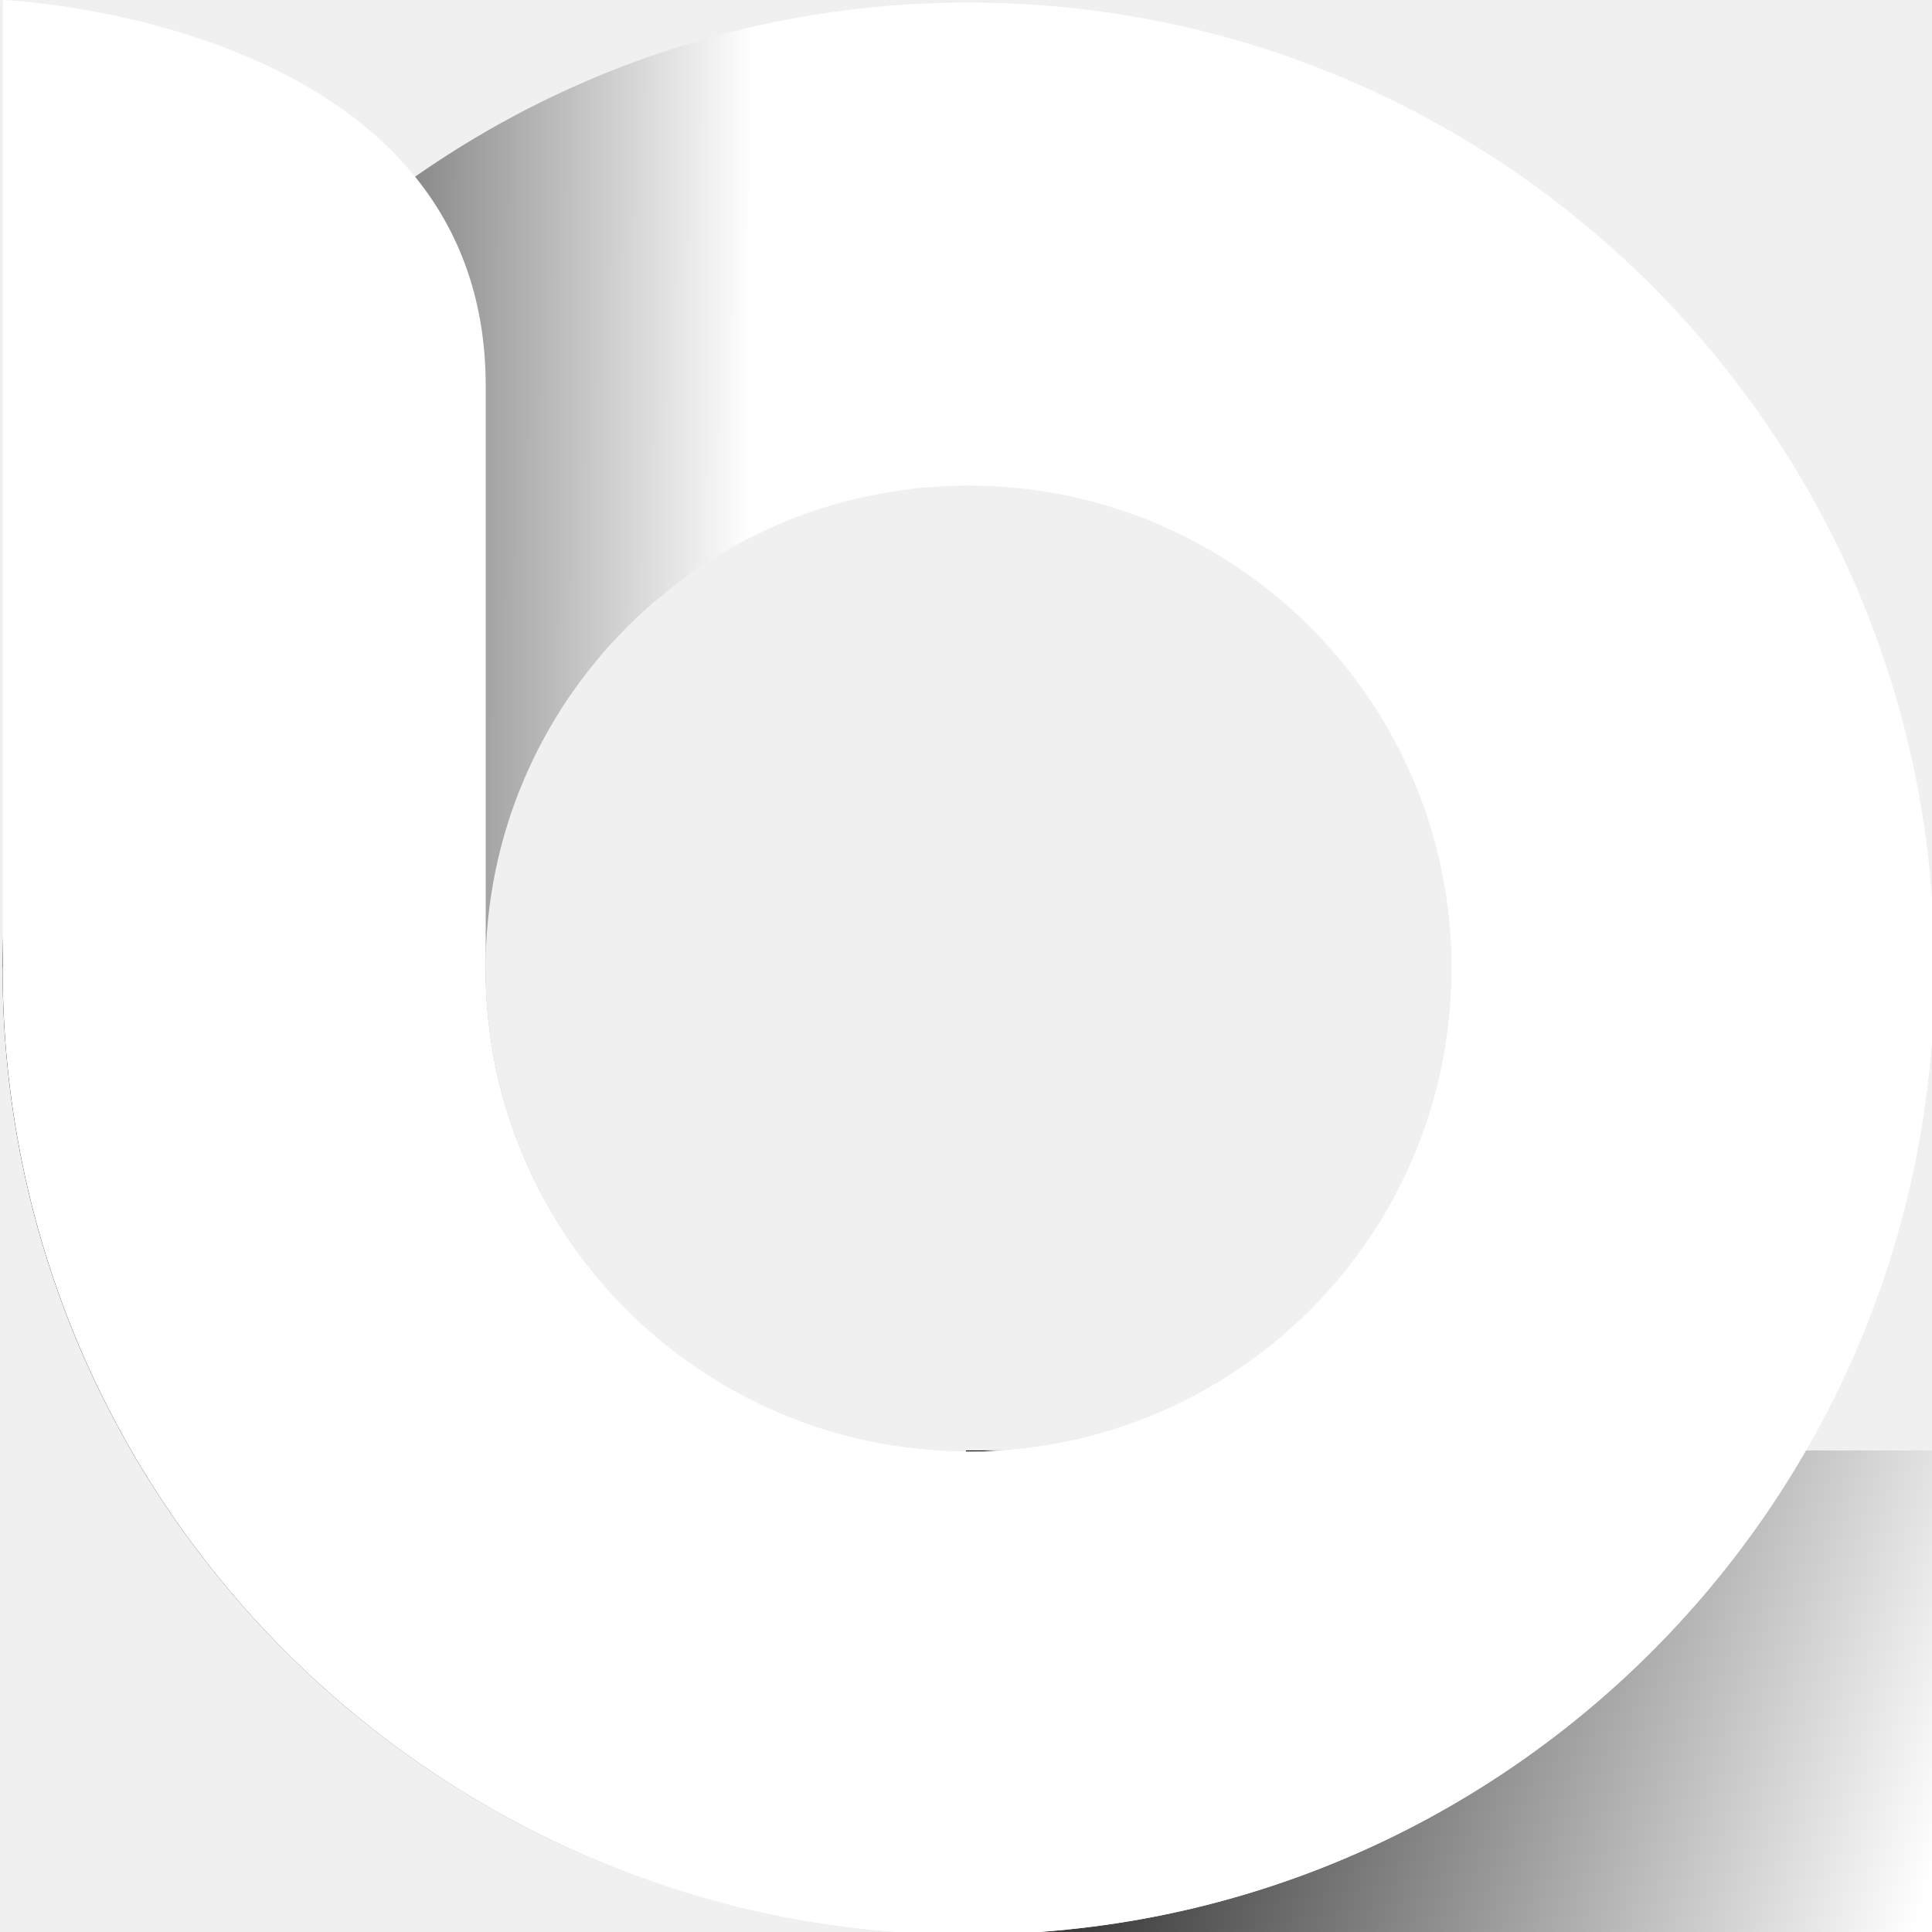
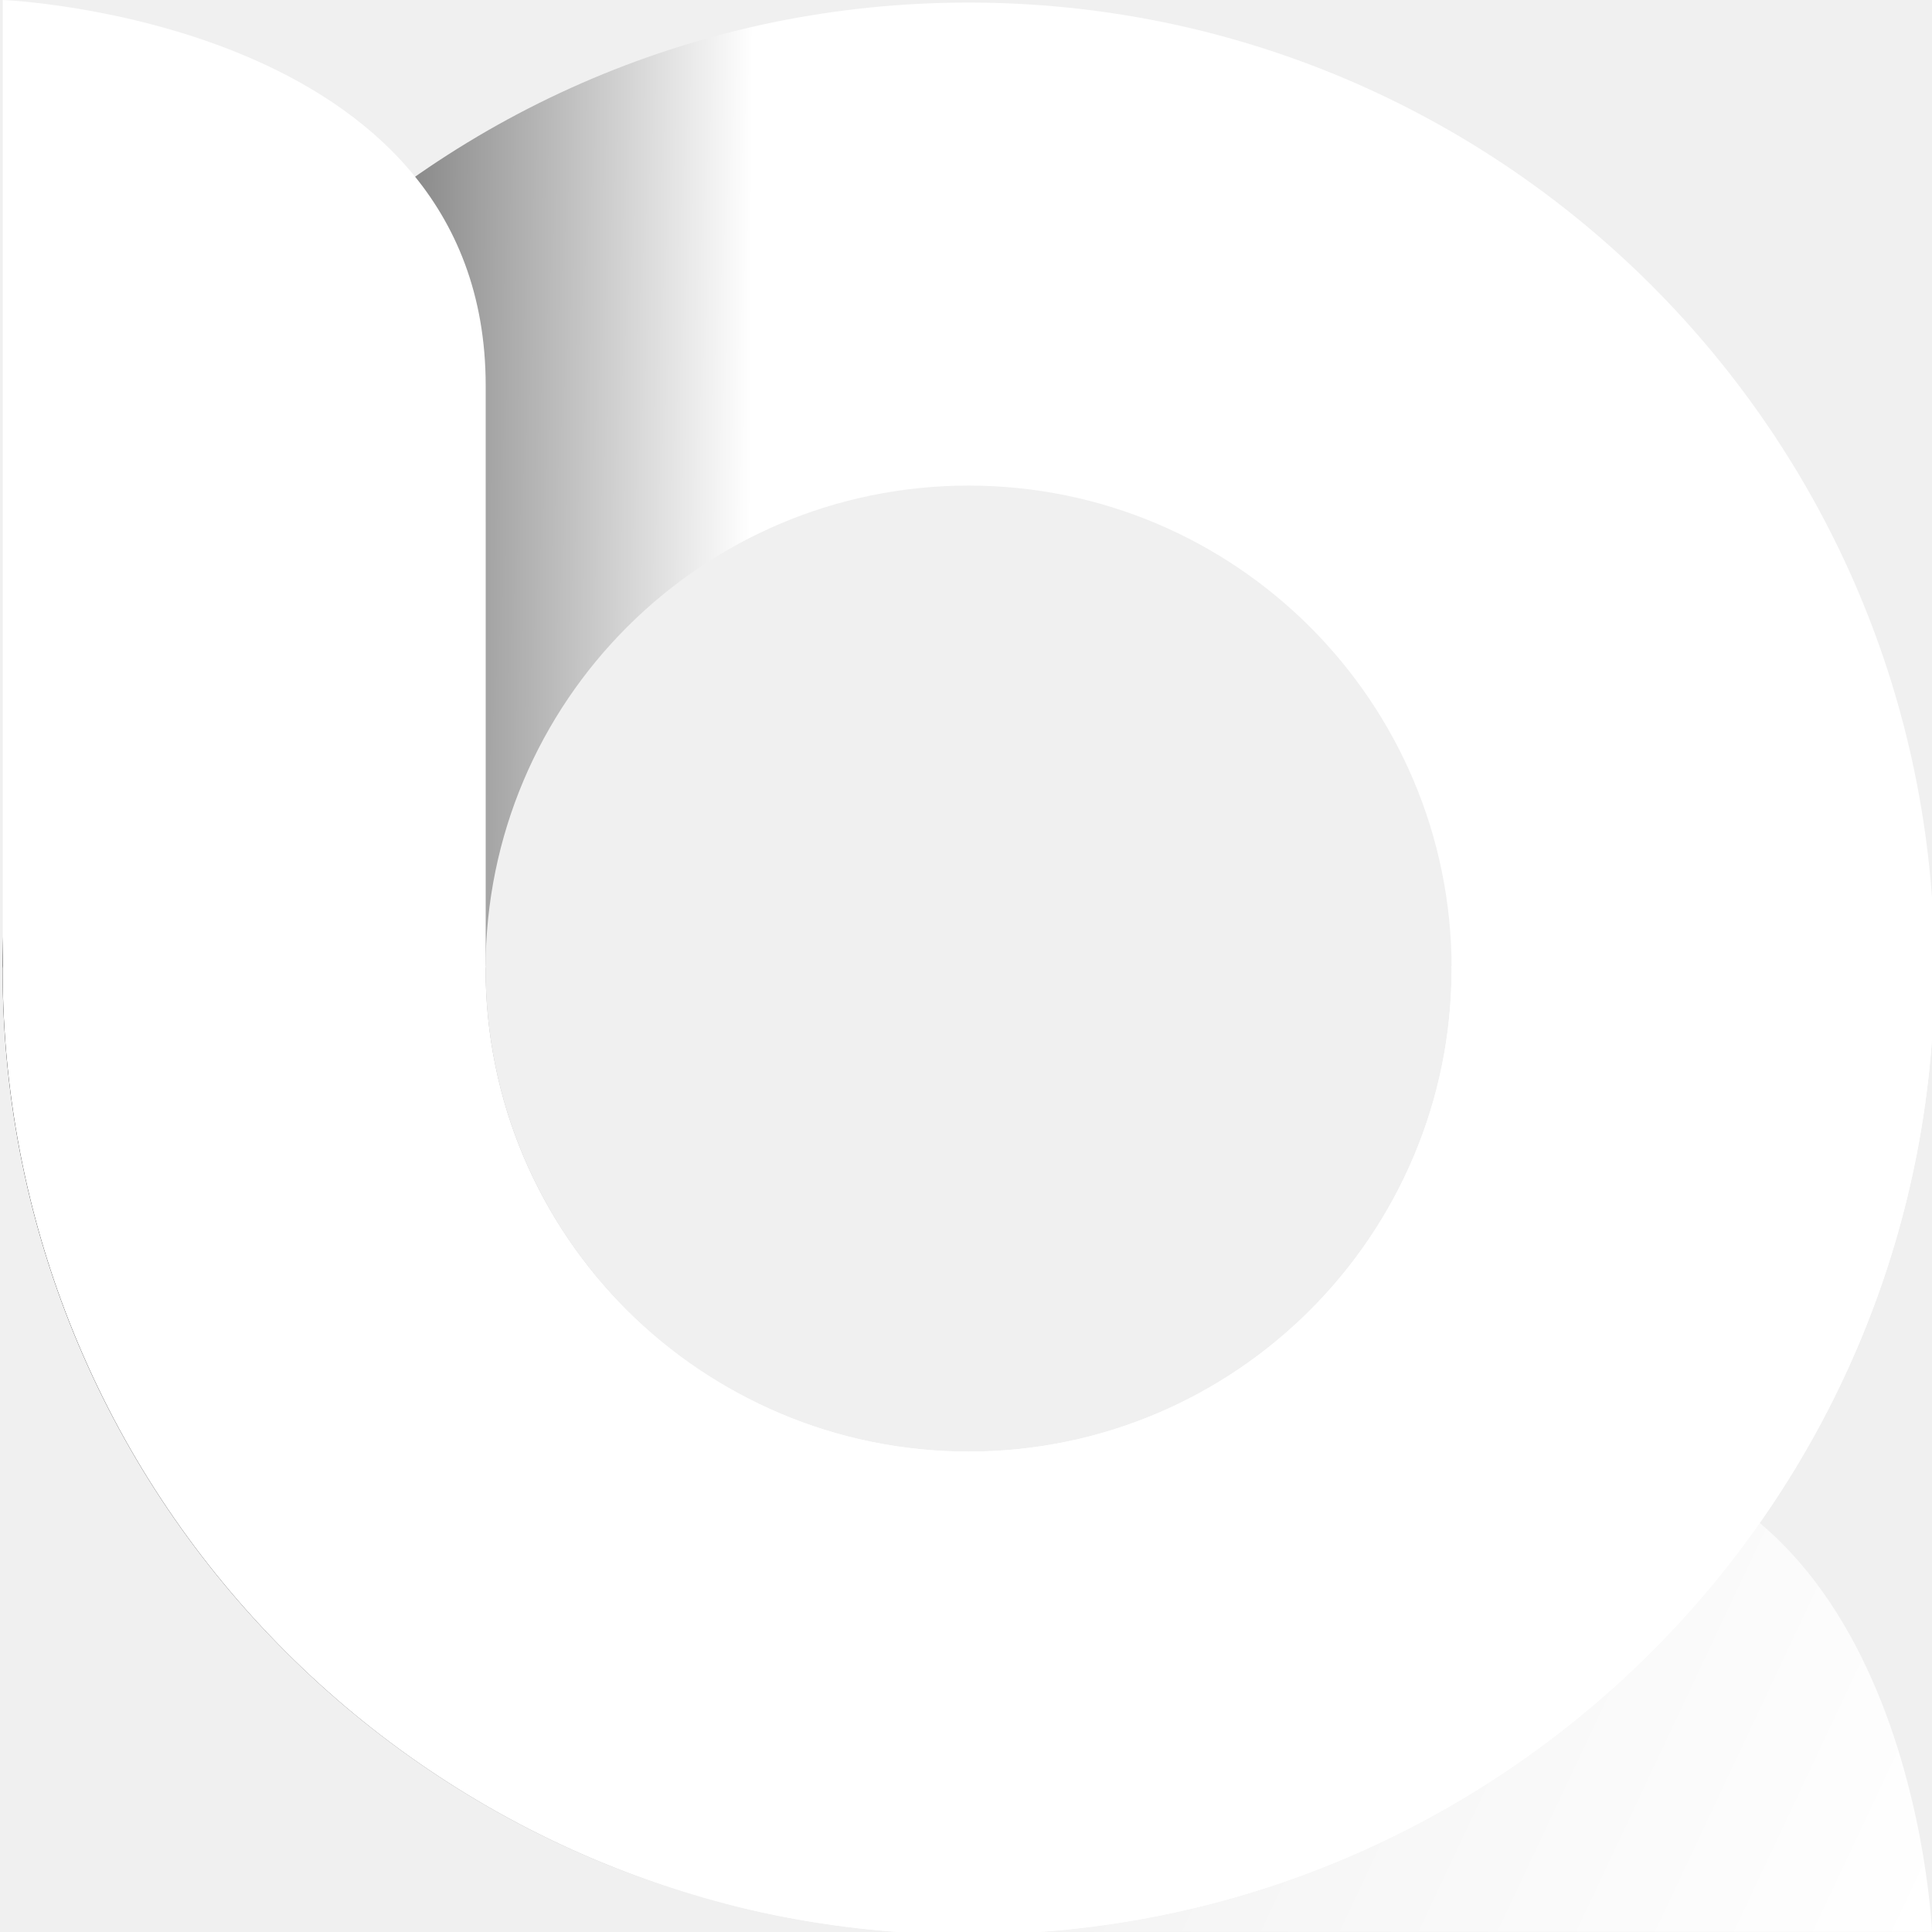
<svg xmlns="http://www.w3.org/2000/svg" xmlns:xlink="http://www.w3.org/1999/xlink" width="128" height="128" viewBox="0 0 33.867 33.867" version="1.1" id="svg1" xml:space="preserve">
  <defs id="defs1">
+     <linearGradient id="linearGradient5">
+       <stop style="stop-color:#ffffff;stop-opacity:1;" offset="0" id="stop8" />
+       <stop style="stop-color:#ffffff;stop-opacity:0;" offset="1" id="stop9" />
+     </linearGradient>
    <linearGradient id="linearGradient10">
      <stop style="stop-color:#000000;stop-opacity:1;" offset="0" id="stop10" />
      <stop style="stop-color:#ffffff;stop-opacity:1;" offset="1" id="stop11" />
    </linearGradient>
    <linearGradient id="linearGradient6">
      <stop style="stop-color:#ffffff;stop-opacity:1;" offset="0" id="stop6" />
      <stop style="stop-color:#000000;stop-opacity:1;" offset="1" id="stop7" />
    </linearGradient>
    <linearGradient id="linearGradient4">
      <stop style="stop-color:#000000;stop-opacity:1;" offset="0" id="stop5" />
      <stop style="stop-color:#ffffff;stop-opacity:1;" offset="1" id="stop4" />
    </linearGradient>
-     <linearGradient xlink:href="#linearGradient4" id="linearGradient5" x1="27.343" y1="-16.906" x2="33.736" y2="-33.62" gradientUnits="userSpaceOnUse" gradientTransform="matrix(1.27748,0,0,1,-9.388484,0)" />
    <linearGradient xlink:href="#linearGradient4" id="linearGradient2" gradientUnits="userSpaceOnUse" x1="27.343" y1="-16.906" x2="33.736" y2="-33.62" />
    <linearGradient xlink:href="#linearGradient6" id="linearGradient3" gradientUnits="userSpaceOnUse" x1="-0.039" y1="-0.247" x2="-6.576" y2="-16.96" />
    <linearGradient xlink:href="#linearGradient10" id="linearGradient11" x1="0.175" y1="16.85" x2="13.118" y2="16.914" gradientUnits="userSpaceOnUse" />
+     <linearGradient xlink:href="#linearGradient5" id="linearGradient9" x1="33.969" y1="33.775" x2="16.984" y2="25.767" gradientUnits="userSpaceOnUse" gradientTransform="matrix(0.9986589,0,0,1,-0.02270363,-0.02273912)" />
  </defs>
  <g id="layer1">
    <g id="g1">
-       <rect style="font-variation-settings:normal;opacity:1;vector-effect:none;fill:url(#linearGradient5);fill-opacity:1;stroke-width:4.69;stroke-linecap:round;stroke-linejoin:round;stroke-miterlimit:4;stroke-dasharray:none;stroke-dashoffset:0;stroke-opacity:1;-inkscape-stroke:none;paint-order:stroke fill markers" id="rect3" width="8.45" height="16.933" x="25.426" y="-33.867" transform="rotate(90)" />
+       <path id="path1" style="font-variation-settings:normal;opacity:1;fill:url(#linearGradient9);fill-opacity:1;stroke:none;stroke-width:3.837;stroke-linecap:round;stroke-linejoin:round;stroke-miterlimit:4;stroke-dasharray:none;stroke-dashoffset:0;stroke-opacity:1;paint-order:stroke fill markers;stop-color:#000000;stop-opacity:1" d="M 33.867,33.864 H 16.956 c -0.015,0.001 -0.03,0.002 -0.045,0.003 v -8.467 c 0.015,-0.002 0.03,-0.003 0.045,-0.005 v 0.003 H 27.113 c 6.416,0 6.754,8.465 6.754,8.465 z" />
      <path id="path3" style="font-variation-settings:normal;opacity:1;fill:url(#linearGradient11);fill-opacity:1;stroke:none;stroke-width:3.84;stroke-linecap:round;stroke-linejoin:round;stroke-miterlimit:4;stroke-dasharray:none;stroke-dashoffset:0;stroke-opacity:1;paint-order:stroke fill markers;stop-color:#000000;stop-opacity:1" d="M 16.979,0.045 A 16.933,16.933 0 0 0 0.045,16.979 16.933,16.933 0 0 0 16.979,33.912 16.933,16.933 0 0 0 33.912,16.979 16.933,16.933 0 0 0 16.979,0.045 Z m 0,8.467 a 8.467,8.467 0 0 1 8.467,8.467 8.467,8.467 0 0 1 -8.467,8.467 8.467,8.467 0 0 1 -8.467,-8.467 8.467,8.467 0 0 1 8.467,-8.467 z" />
      <path id="circle1" style="font-variation-settings:normal;opacity:1;fill:#ffffff;fill-opacity:1;stroke:none;stroke-width:3.84;stroke-linecap:round;stroke-linejoin:round;stroke-miterlimit:4;stroke-dasharray:none;stroke-dashoffset:0;stroke-opacity:1;paint-order:stroke fill markers;stop-color:#000000;stop-opacity:1" d="m 0.049,0 v 16.933 c -0.001,0.015 -0.002,0.03 -0.003,0.045 1.1e-6,9.352 7.581,16.933 16.933,16.933 9.352,0 16.933,-7.581 16.933,-16.933 -0.001,-0.015 -0.002,-0.03 -0.003,-0.045 h -8.465 c 5.57e-4,0.015 0.001,0.03 0.002,0.045 0,4.676 -3.791,8.467 -8.467,8.467 -4.676,0 -8.467,-3.791 -8.467,-8.467 0.002,-0.015 0.003,-0.03 0.005,-0.045 h -0.003 l 0,-10.171 C 8.514,0.338 0.049,0 0.049,0 Z" />
    </g>
    <g id="g2" transform="translate(-48.2214)" style="display:none">
      <rect style="font-variation-settings:normal;opacity:1;vector-effect:none;fill:url(#linearGradient2);fill-opacity:1;stroke-width:4.15;stroke-linecap:round;stroke-linejoin:round;stroke-miterlimit:4;stroke-dasharray:none;stroke-dashoffset:0;stroke-opacity:1;-inkscape-stroke:none;paint-order:stroke fill markers" id="rect1" width="6.615" height="16.933" x="27.252" y="-33.867" transform="rotate(90)" />
      <rect style="font-variation-settings:normal;vector-effect:none;fill:url(#linearGradient3);fill-opacity:1;stroke-width:4.15;stroke-linecap:round;stroke-linejoin:round;stroke-miterlimit:4;stroke-dasharray:none;stroke-dashoffset:0;stroke-opacity:1;-inkscape-stroke:none;paint-order:stroke fill markers" id="rect2" width="6.615" height="16.933" x="-6.615" y="-16.933" transform="scale(-1)" />
      <path id="path2" style="font-variation-settings:normal;opacity:1;fill:#ffffff;fill-opacity:1;stroke:none;stroke-width:3.84;stroke-linecap:round;stroke-linejoin:round;stroke-miterlimit:4;stroke-dasharray:none;stroke-dashoffset:0;stroke-opacity:1;paint-order:stroke fill markers;stop-color:#000000;stop-opacity:1" d="M 16.979,0.045 A 16.933,16.933 0 0 0 0.045,16.979 16.933,16.933 0 0 0 16.979,33.912 16.933,16.933 0 0 0 33.912,16.979 16.933,16.933 0 0 0 16.979,0.045 Z m 0,8.467 a 8.467,8.467 0 0 1 8.467,8.467 8.467,8.467 0 0 1 -8.467,8.467 8.467,8.467 0 0 1 -8.467,-8.467 8.467,8.467 0 0 1 8.467,-8.467 z" />
    </g>
  </g>
</svg>
